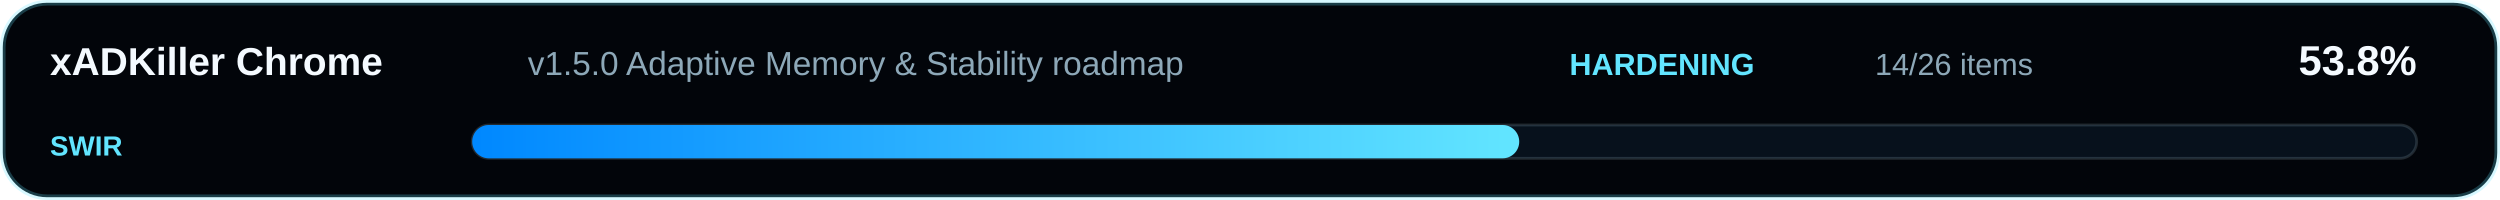
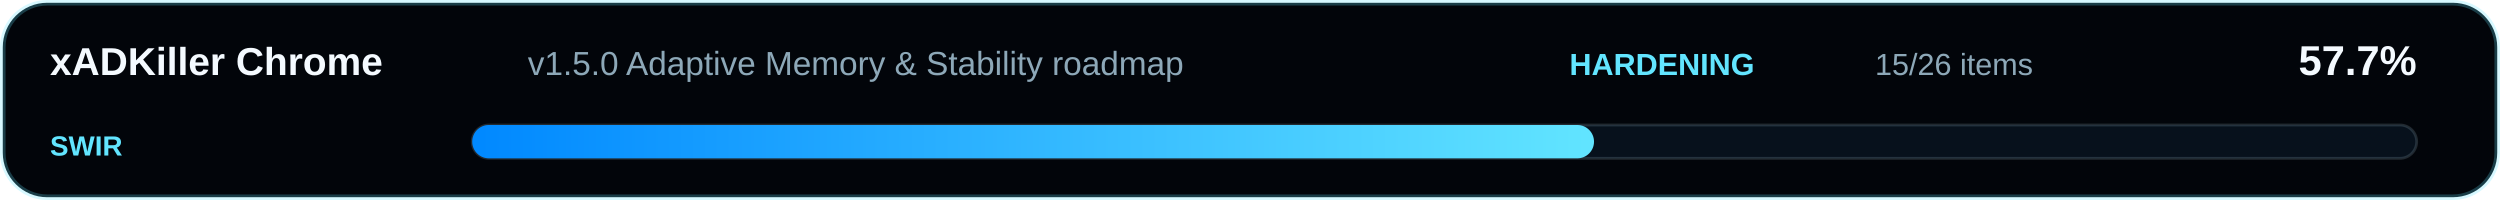
<svg xmlns="http://www.w3.org/2000/svg" width="900" height="72" viewBox="0 0 900 72" role="img" aria-labelledby="title desc">
  <defs>
    <linearGradient id="progressGradient" x1="0" y1="0" x2="1" y2="0">
      <stop offset="0" stop-color="#0088FF" />
      <stop offset="1" stop-color="#62E5FF" />
    </linearGradient>
    <clipPath id="trackClip">
      <rect x="170" y="45" width="700" height="12" rx="6" />
    </clipPath>
  </defs>
  <rect x="1" y="1" width="898" height="70" rx="16" fill="#02050A" stroke="#62E5FF" stroke-opacity=".25" stroke-width="2" />
  <text x="18" y="27" fill="#F4FAFF" font-family="Segoe UI,Arial,sans-serif" font-size="14" font-weight="700">xADKiller Chrome</text>
  <text x="190" y="27" fill="#8DA8B8" font-family="Segoe UI,Arial,sans-serif" font-size="12">v1.5.0 Adaptive Memory &amp; Stability roadmap</text>
  <text x="565" y="27" fill="#62E5FF" font-family="Segoe UI,Arial,sans-serif" font-size="11" font-weight="700">HARDENING</text>
-   <text x="675" y="27" fill="#8DA8B8" font-family="Segoe UI,Arial,sans-serif" font-size="11">14/26 items</text>
-   <text x="870" y="27" text-anchor="end" fill="#F4FAFF" font-family="Segoe UI,Arial,sans-serif" font-size="15" font-weight="700">53.8%</text>
+   <text x="675" y="27" fill="#8DA8B8" font-family="Segoe UI,Arial,sans-serif" font-size="11">15/26 items</text>
+   <text x="870" y="27" text-anchor="end" fill="#F4FAFF" font-family="Segoe UI,Arial,sans-serif" font-size="15" font-weight="700">57.7%</text>
  <text x="18" y="56" fill="#62E5FF" font-family="Segoe UI,Arial,sans-serif" font-size="10" font-weight="700">SWIR</text>
  <rect id="progress-track" x="170" y="45" width="700" height="12" rx="6" fill="#07111C" stroke="#8DA8B8" stroke-opacity=".22" />
-   <rect id="progress-fill" x="170" y="45" width="376.923" height="12" rx="6" fill="url(#progressGradient)" clip-path="url(#trackClip)" />
+   <rect id="progress-fill" x="170" y="45" width="403.846" height="12" rx="6" fill="url(#progressGradient)" clip-path="url(#trackClip)" />
</svg>
